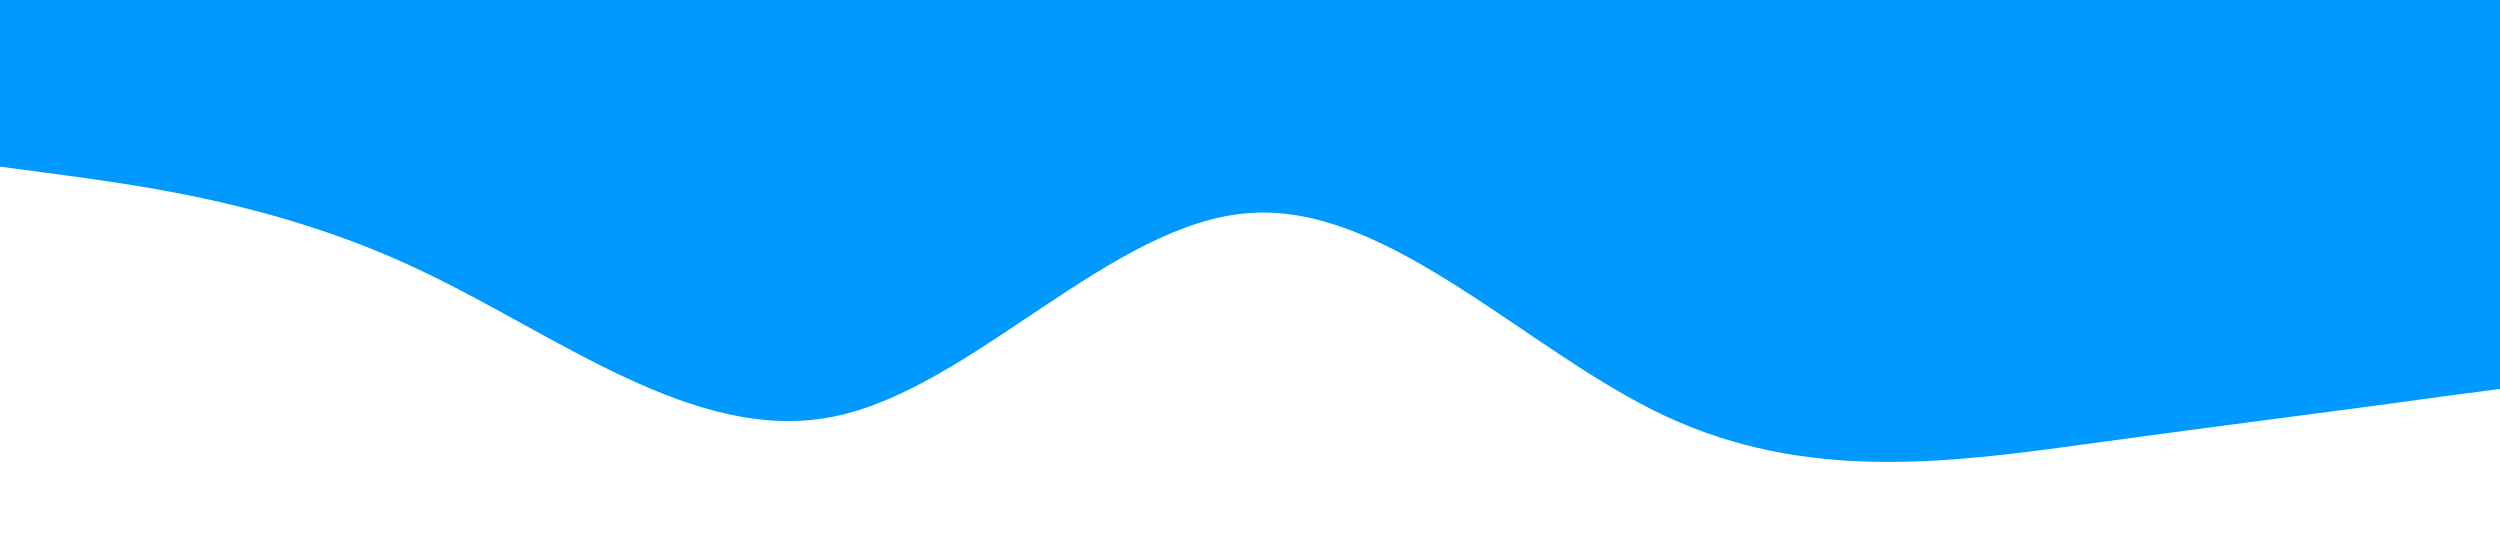
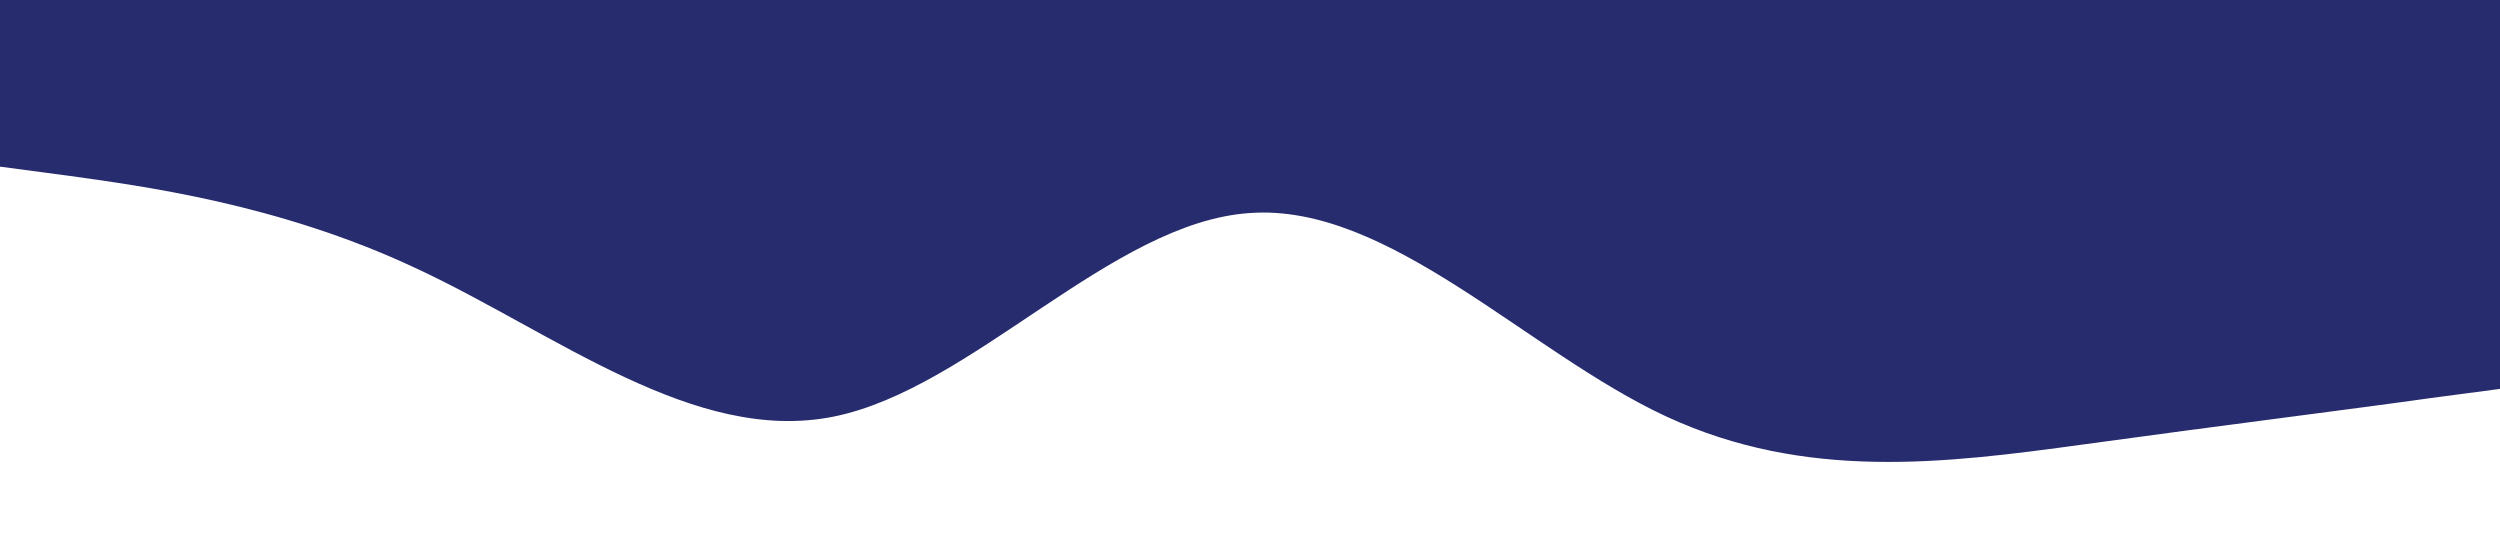
<svg xmlns="http://www.w3.org/2000/svg" viewBox="0 0 1440 320">
-   <path fill="#0099ff" fill-opacity="1" d="M0,96L40,101.3C80,107,160,117,240,154.7C320,192,400,256,480,240C560,224,640,128,720,122.7C800,117,880,203,960,240C1040,277,1120,267,1200,256C1280,245,1360,235,1400,229.3L1440,224L1440,0L1400,0C1360,0,1280,0,1200,0C1120,0,1040,0,960,0C880,0,800,0,720,0C640,0,560,0,480,0C400,0,320,0,240,0C160,0,80,0,40,0L0,0Z" />
+   <path fill="#272C6E" fill-opacity="1" d="M0,96L40,101.3C80,107,160,117,240,154.7C320,192,400,256,480,240C560,224,640,128,720,122.7C800,117,880,203,960,240C1040,277,1120,267,1200,256C1280,245,1360,235,1400,229.3L1440,224L1440,0L1400,0C1360,0,1280,0,1200,0C1120,0,1040,0,960,0C880,0,800,0,720,0C640,0,560,0,480,0C400,0,320,0,240,0C160,0,80,0,40,0L0,0Z" />
</svg>
